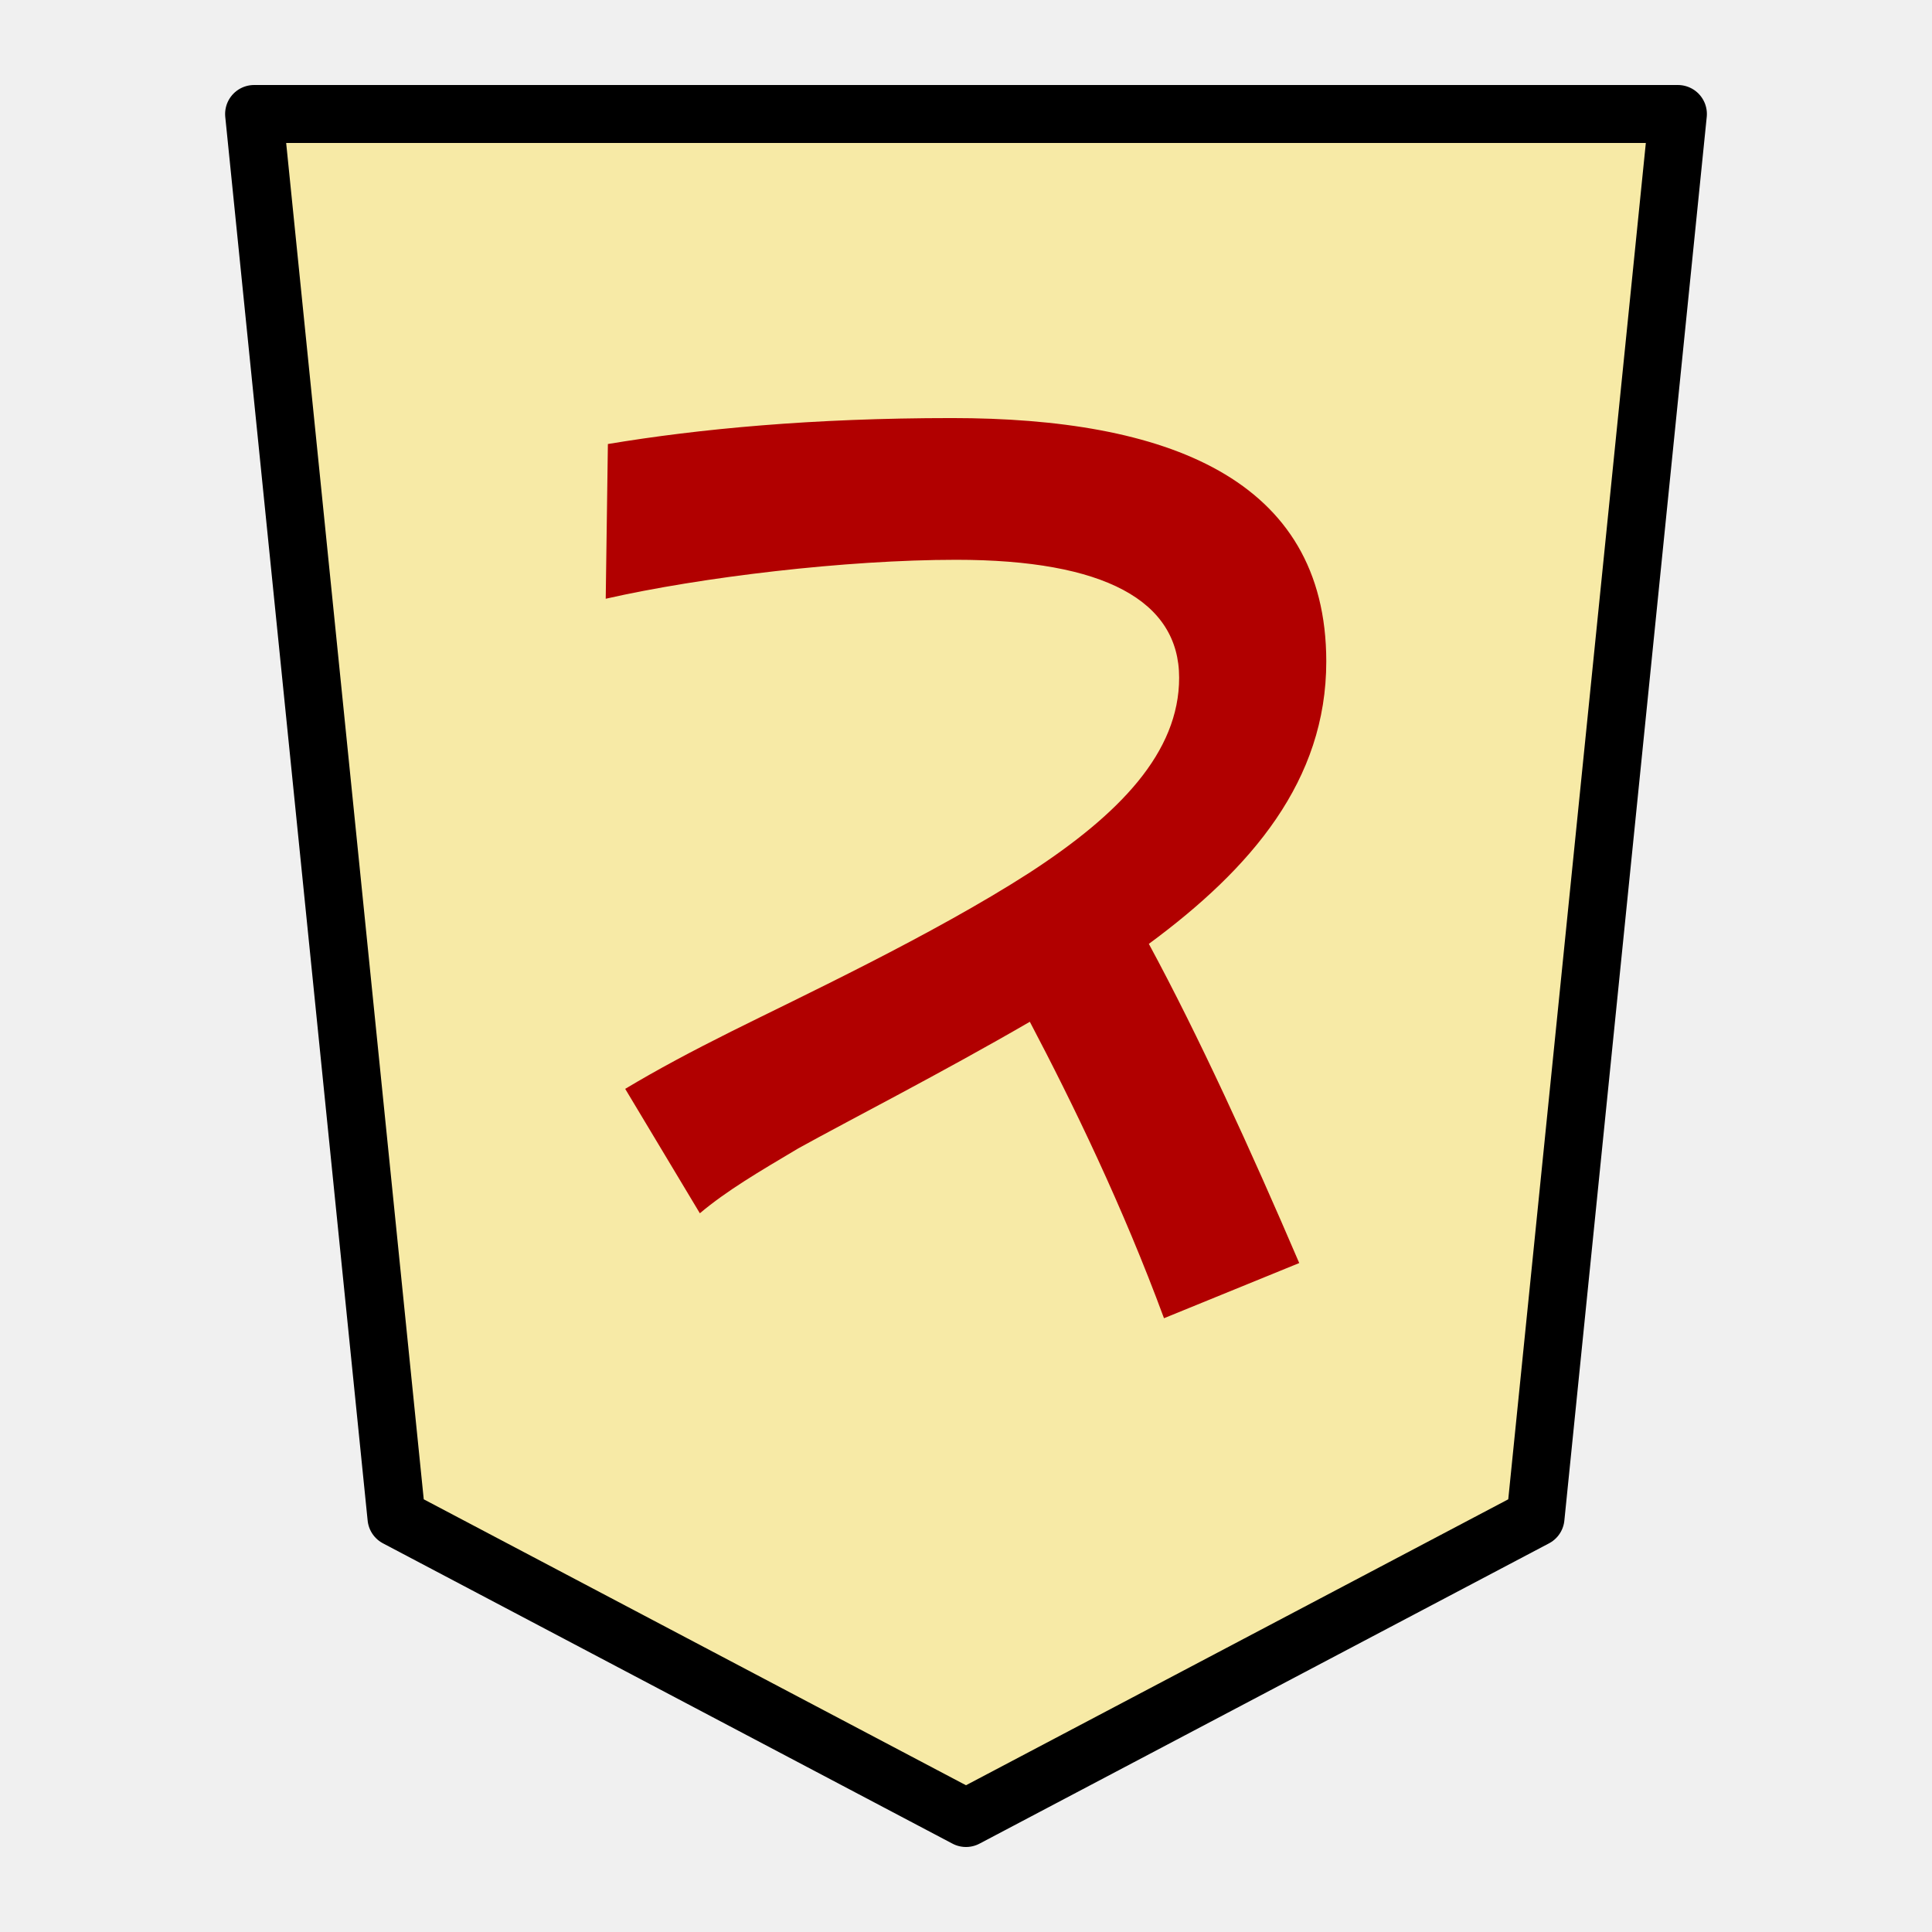
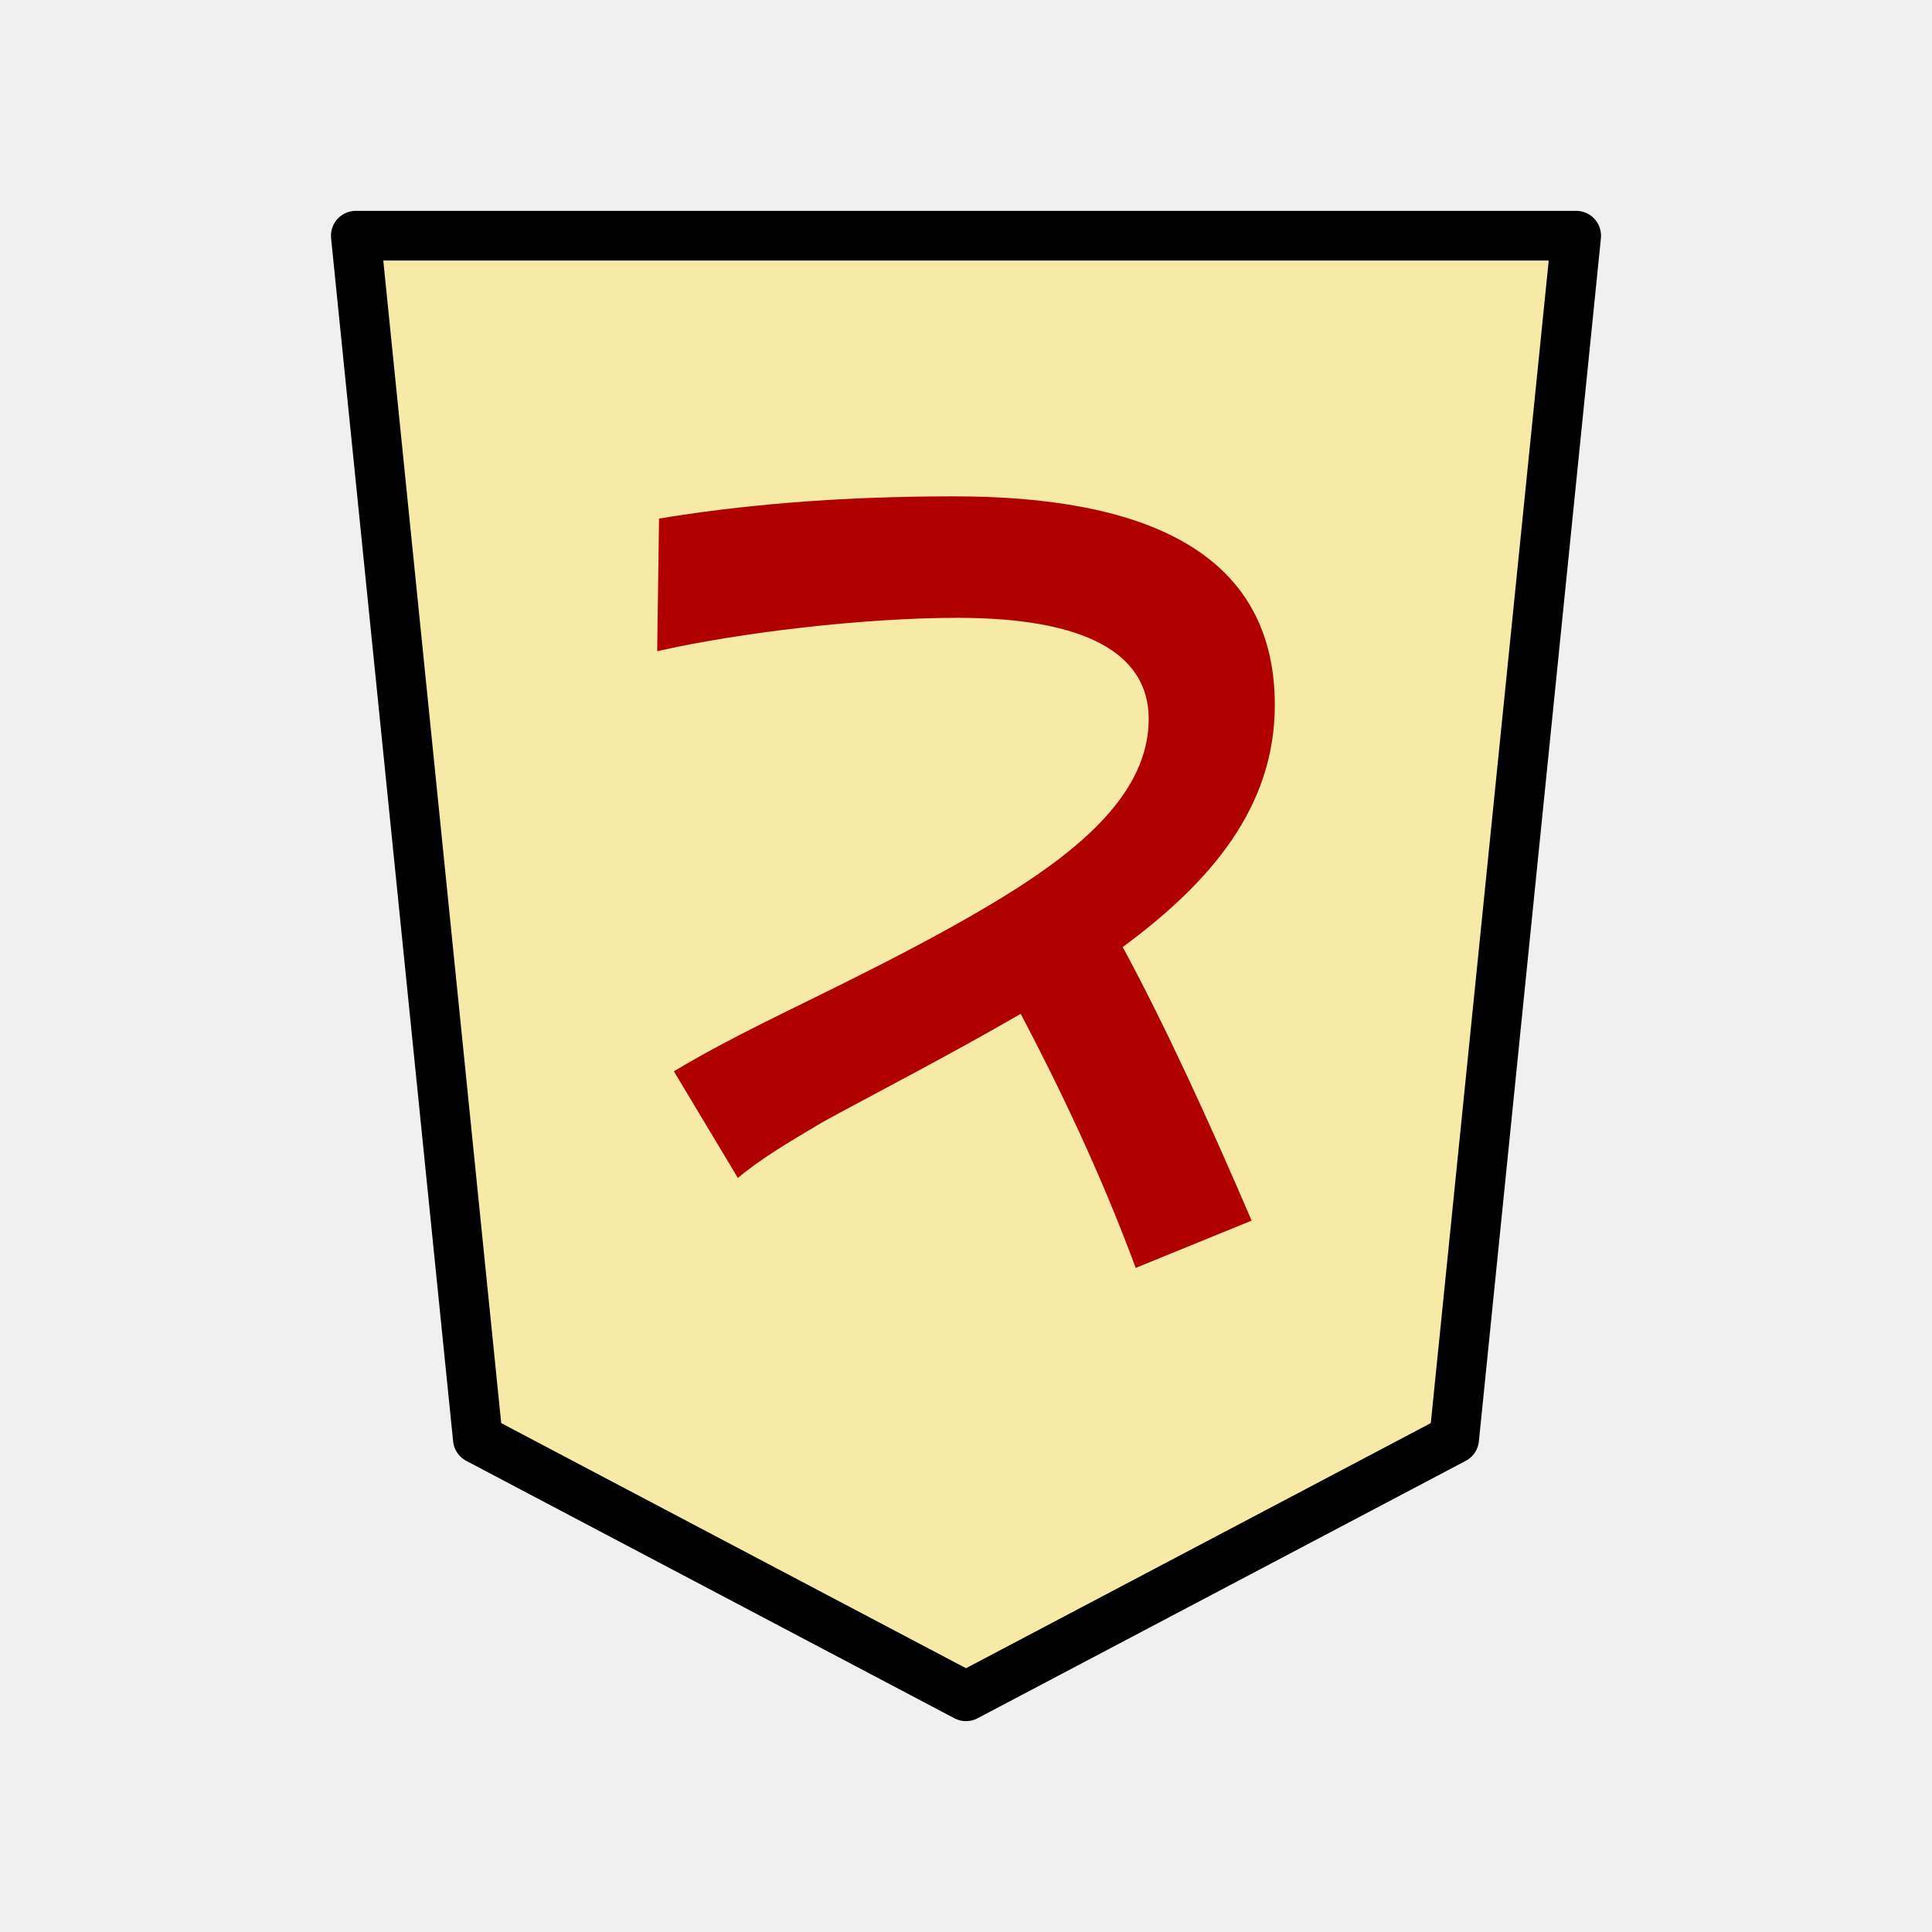
- <svg xmlns="http://www.w3.org/2000/svg" version="1.1" style="overflow:visible" viewBox="-150 -150 300 300" height="1200px" width="1200px" id="svg12444">
+ <svg xmlns="http://www.w3.org/2000/svg" version="1.1" style="overflow:visible" viewBox="-150 -150 350 350" height="1400" width="1400" id="svg12444">
  <defs id="defs12448" />
-   <rect fill-opacity="0" fill="rgb(0,0,0)" height="300" width="300" y="-150" x="-150" id="rect12432" />
-   <g style="fill:#ffffff;stroke-linejoin:round" id="g12440">
-     <path style="fill:#f7eaa6;fill-opacity:1;stroke:none;stroke-width:0.9;stroke-linecap:butt;stroke-linejoin:round" id="path12434" d="M -0.002,132.3 88.435,85.667 110.544,-132.3 h -221.088 l 22.109,217.966 z" />
+   <rect height="300" width="300" y="-175" x="-175" id="rect12432" style="fill:#000000;fill-opacity:0" transform="scale(-1)" />
+   <g style="fill:#ffffff;stroke-linejoin:round" id="g12440" transform="translate(25,25)">
+     <path style="fill:#f7eaa6;fill-opacity:1;stroke:none;stroke-width:0.9;stroke-linecap:butt;stroke-linejoin:round" id="path12434" d="M -0.002,132.3 88.435,85.666 110.544,-132.3 h -221.088 l 22.109,217.966 z" />
    <path style="fill:#b10000;fill-opacity:1;stroke:none;stroke-width:0.9;stroke-linecap:butt;stroke-linejoin:round" id="path12436" d="m -41.328,38.397 c 4.2,-3.528 9.072,-6.384 15.288,-10.08 C -18.144,23.949 -3.696,16.557 9.912,8.661 16.632,21.429 24.36,37.389 30.744,54.693 l 21,-8.568 c -7.56,-17.64 -15.624,-35.28 -23.352,-49.56 15.96,-11.76 27.552,-25.368 27.552,-43.848 0,-28.56 -25.032,-37.8 -58.128,-37.8 -21.672,0 -39.312,1.68 -53.424,4.032 l -0.336,24.024 c 14.784,-3.36 37.296,-6.048 54.432,-6.048 23.016,0 34.608,6.384 34.608,18.312 0,11.592 -9.24,21.168 -23.184,30.24 -15.12,9.744 -35.952,19.488 -46.368,24.696 -6.048,3.024 -11.424,5.88 -16.464,8.904 z" />
-     <path style="fill:none;stroke:#000000;stroke-width:9;stroke-linecap:butt;stroke-linejoin:round;stroke-opacity:1" id="path12438" d="M -0.002,132.3 88.435,85.667 110.544,-132.3 h -221.088 l 22.109,217.966 z" />
+     <path style="fill:none;stroke:#000000;stroke-width:9;stroke-linecap:butt;stroke-linejoin:round;stroke-opacity:1" id="path12438" d="M -0.002,132.3 88.435,85.666 110.544,-132.3 h -221.088 l 22.109,217.966 z" />
  </g>
</svg>
